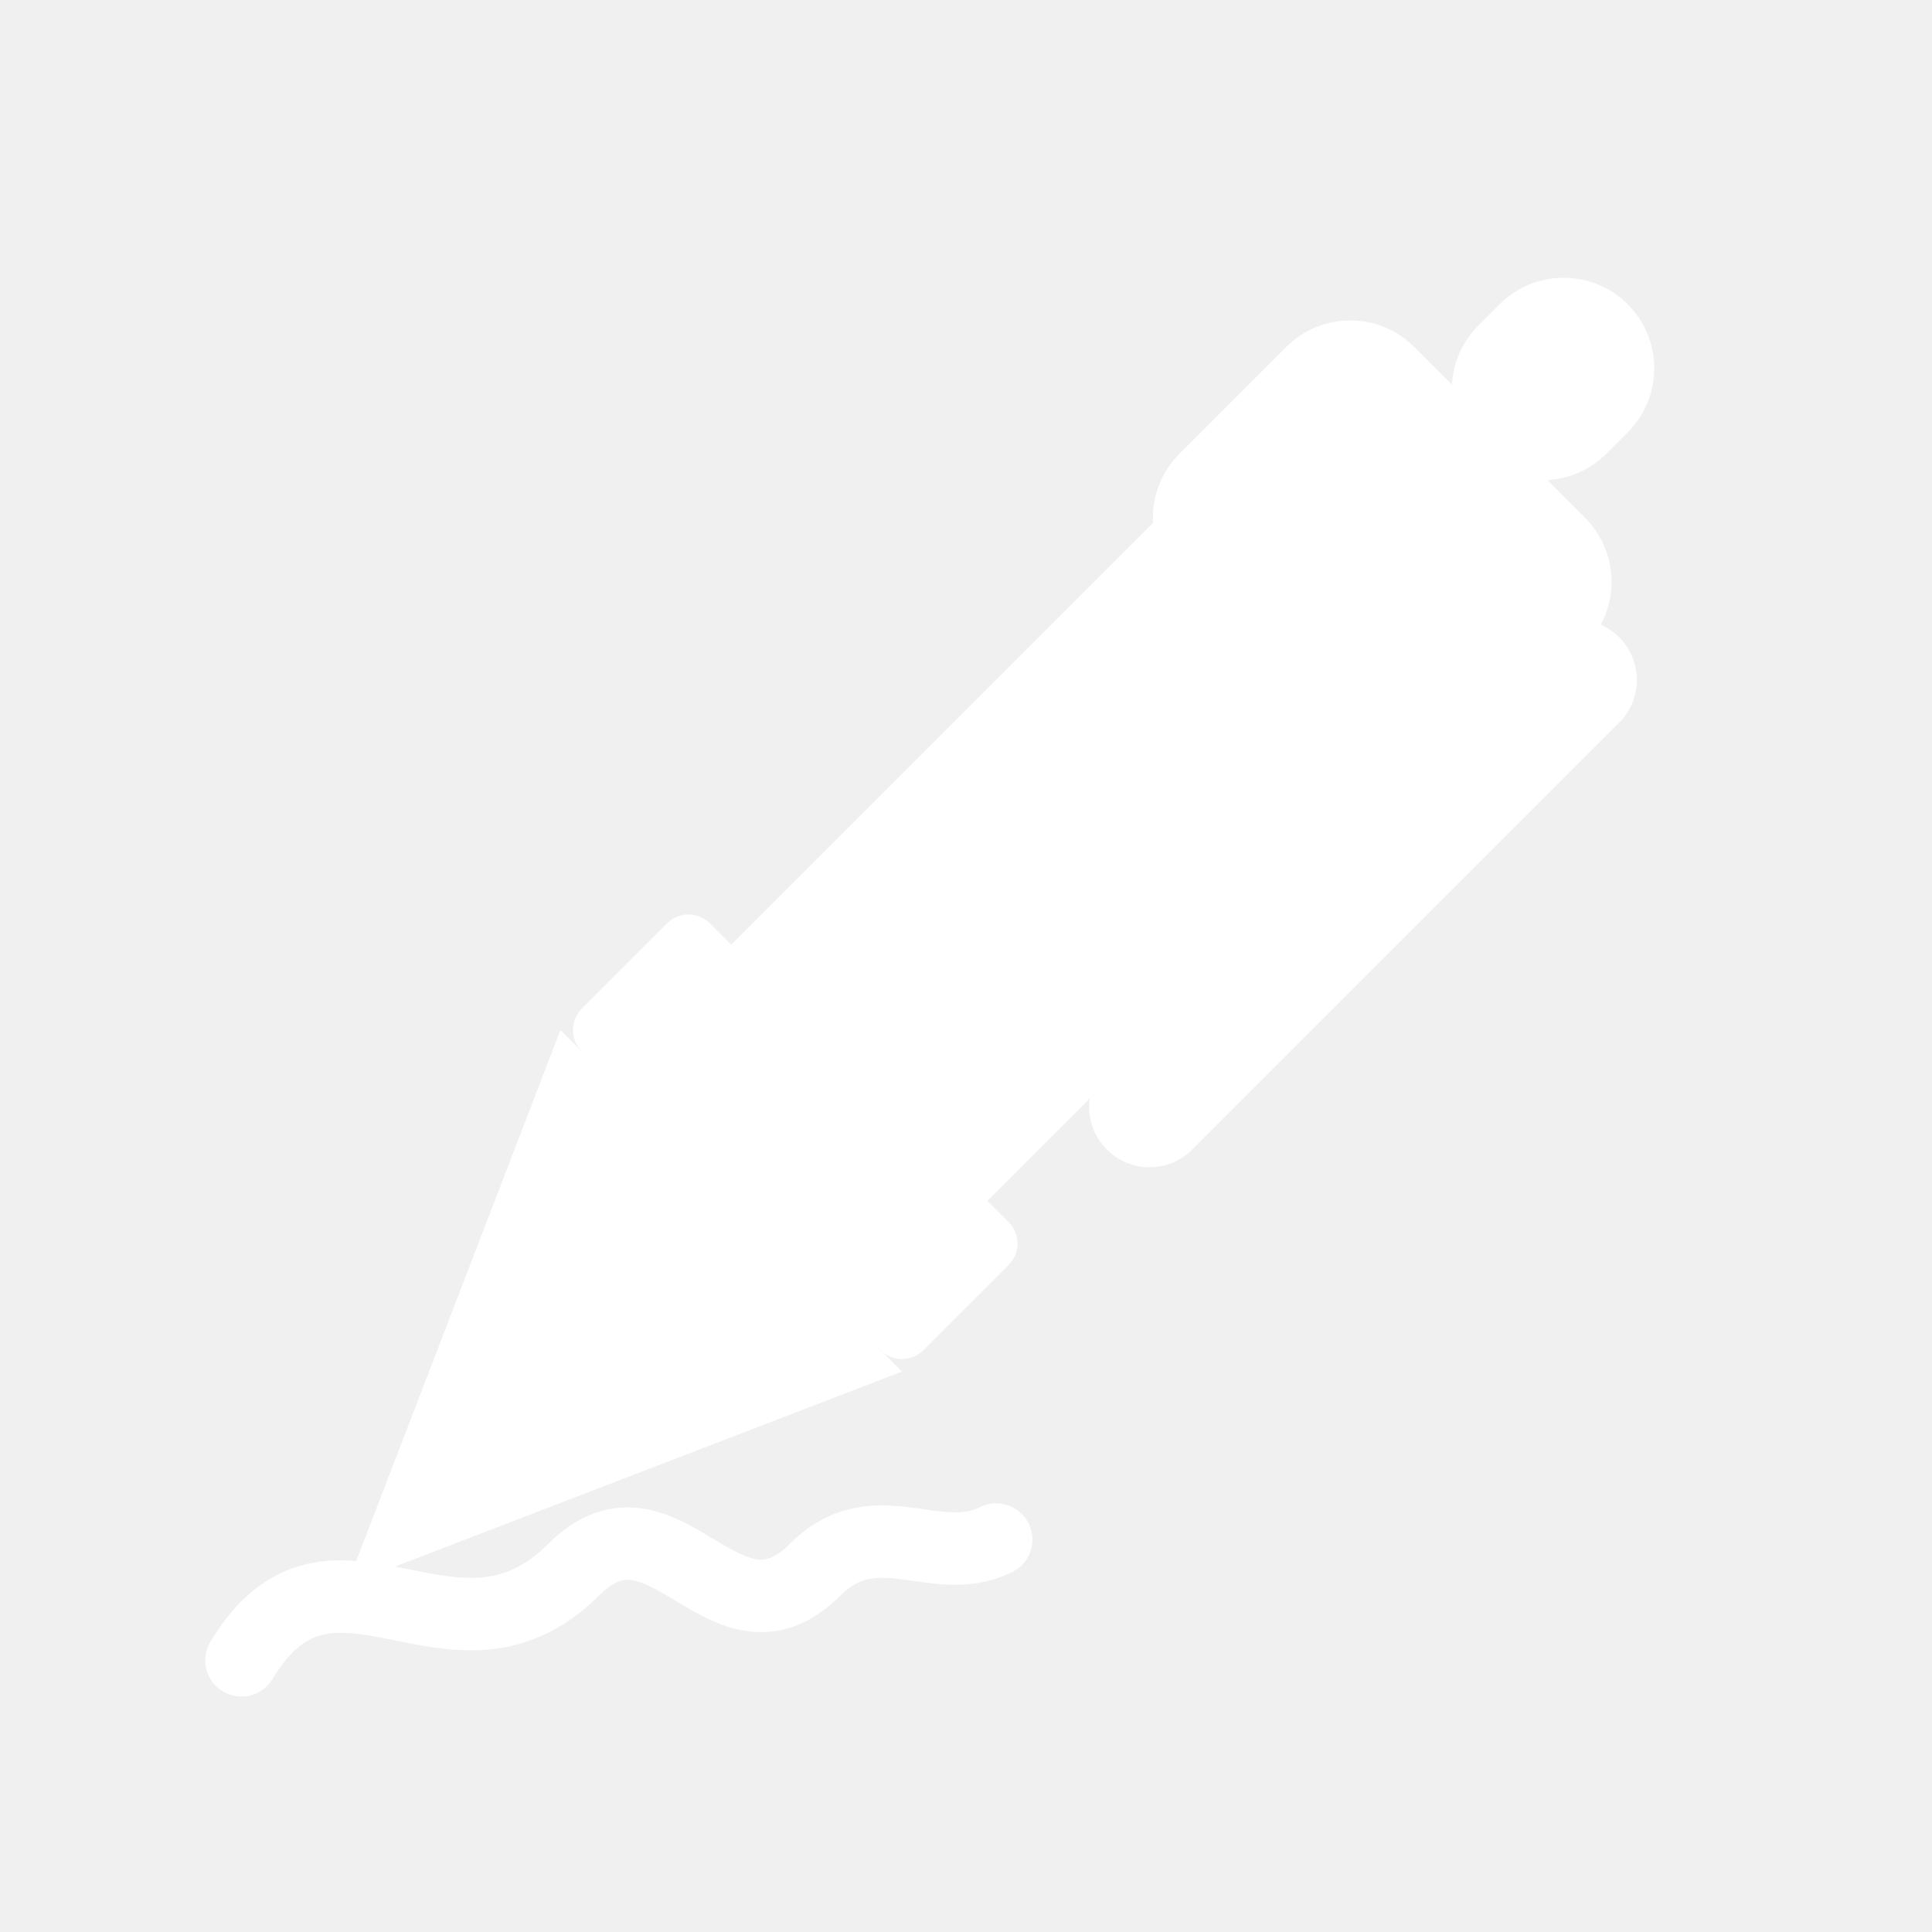
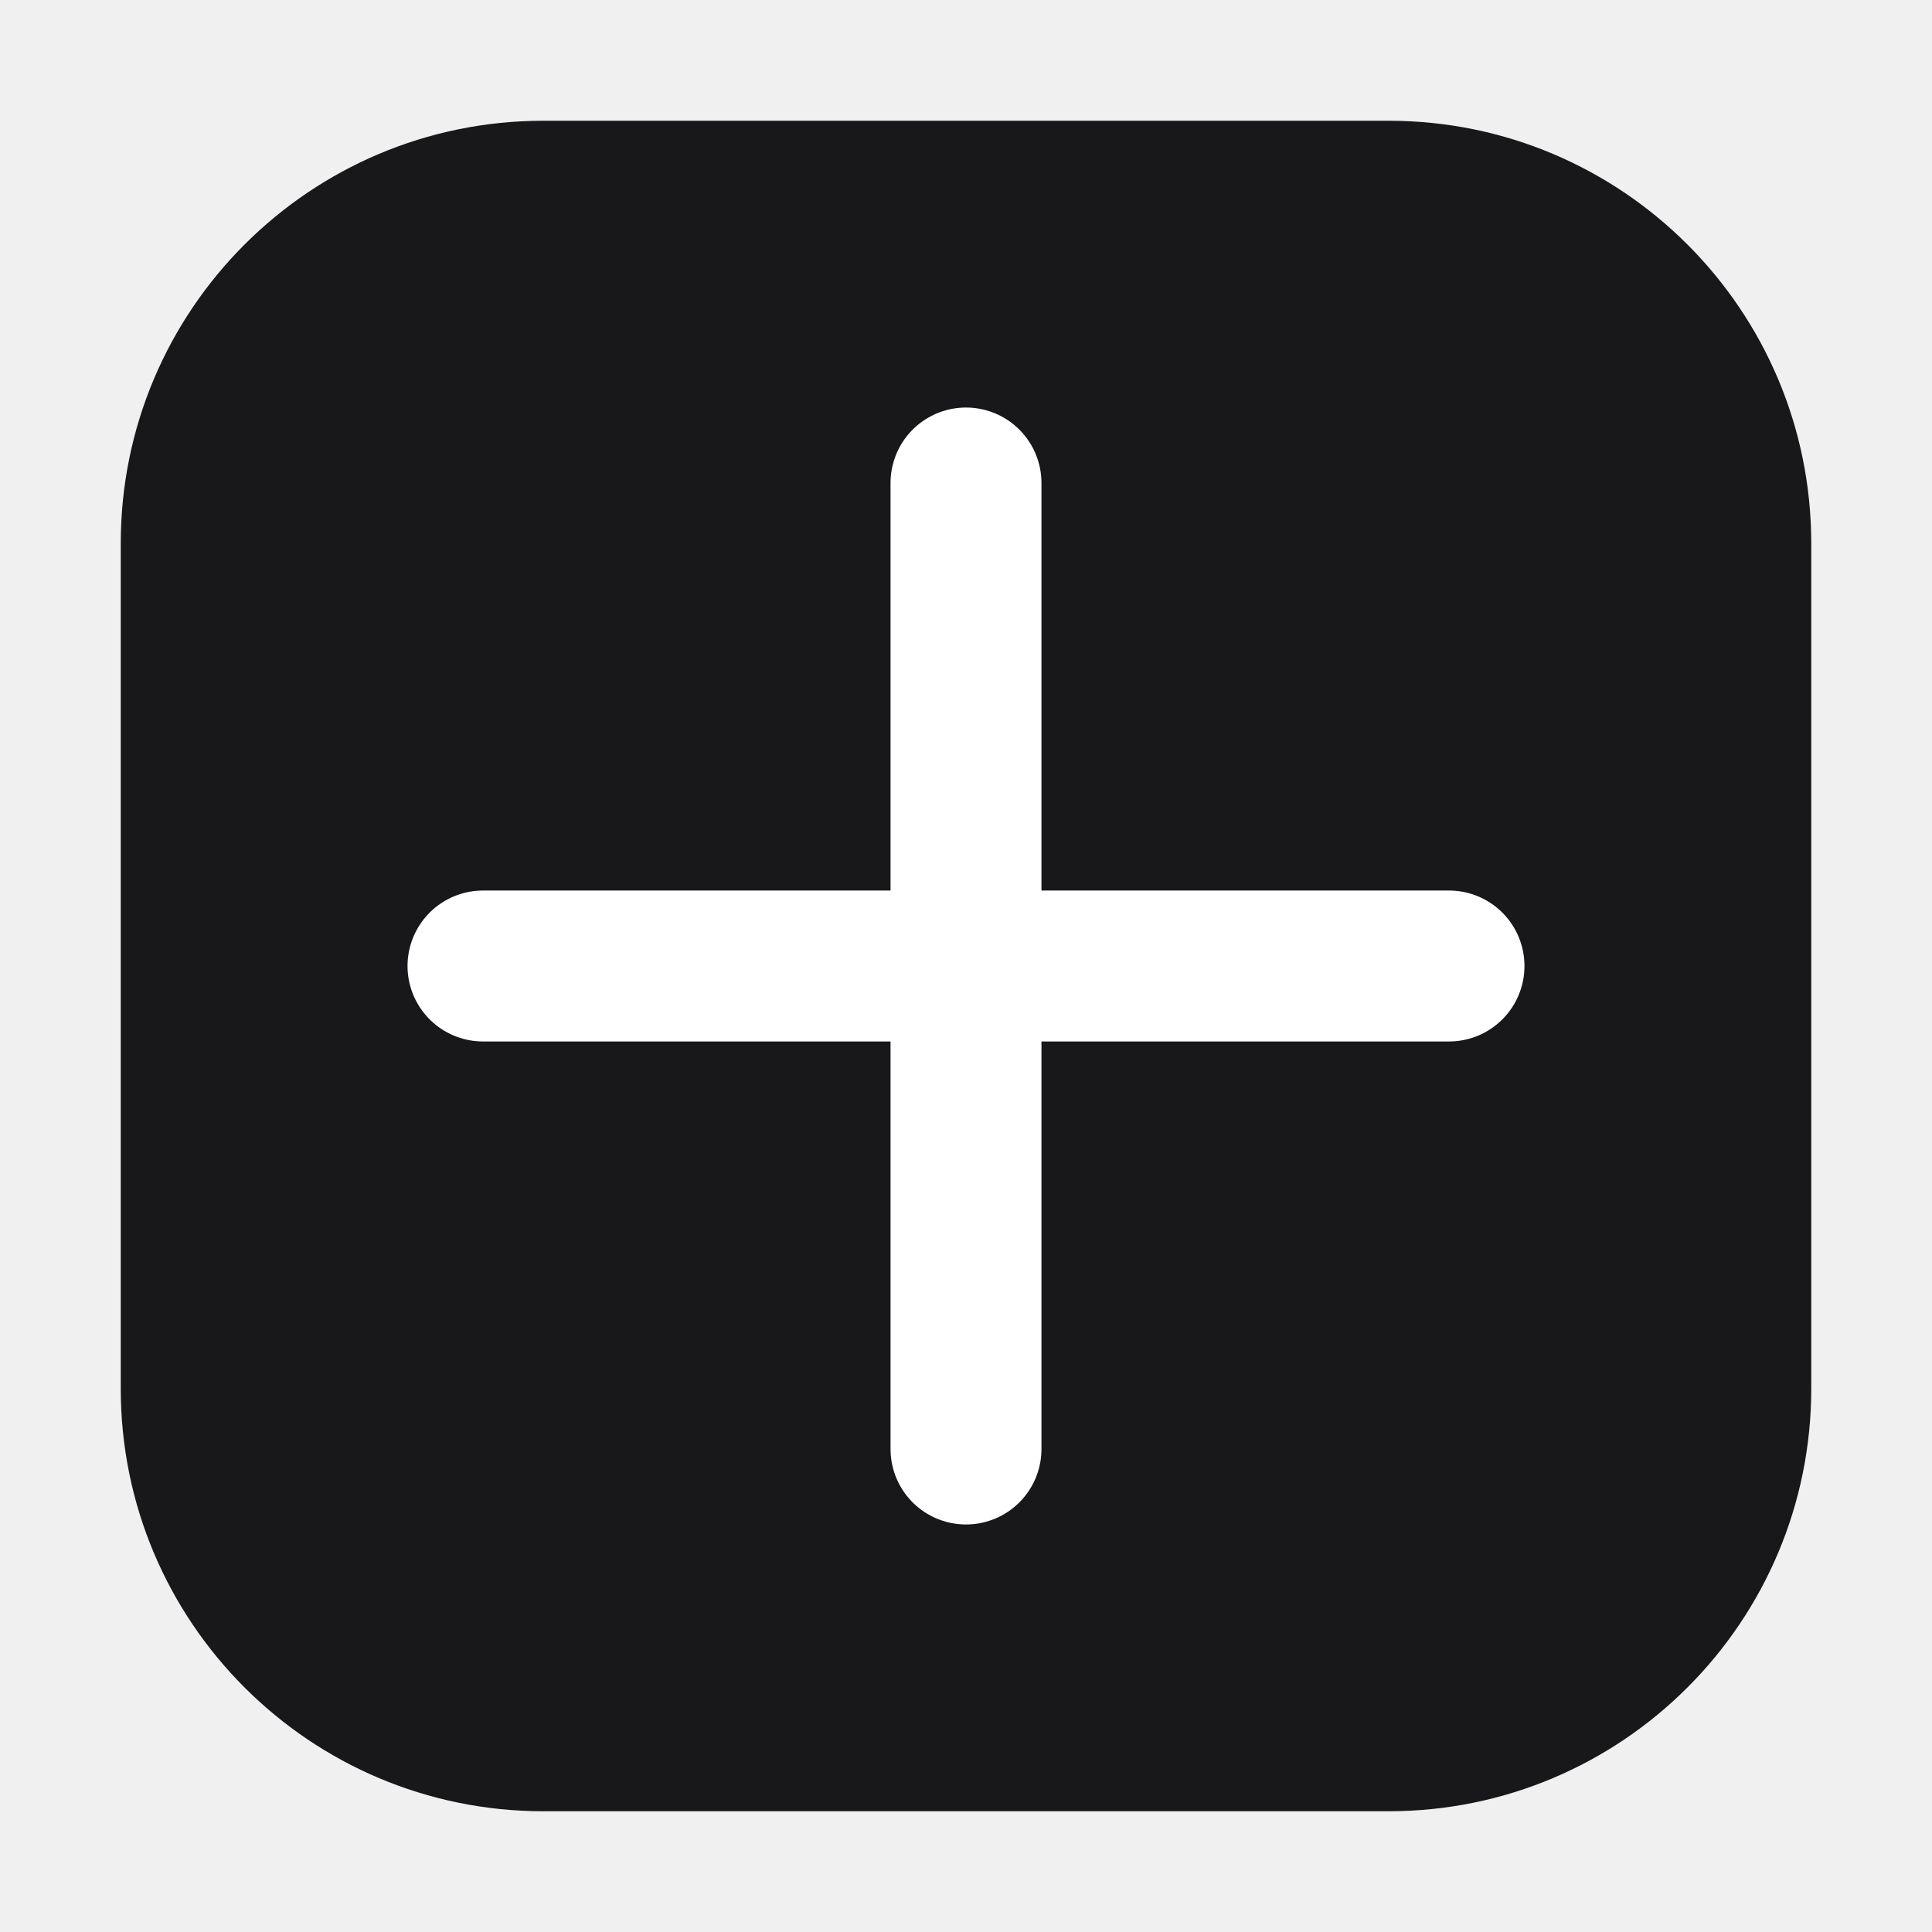
<svg xmlns="http://www.w3.org/2000/svg" viewBox="0 0 32 32">
-   <g transform="rotate(45, 16, 16)" fill="white">
-     <rect x="14.5" y="0.5" width="3" height="3.5" rx="1.5" />
-     <rect x="12.5" y="3.5" width="7" height="5.5" rx="1.5" />
-     <rect x="18.8" y="4.5" width="2" height="12" rx="1" />
-     <rect x="13" y="8.5" width="6" height="10.5" />
-     <rect x="12" y="18.5" width="8" height="3" rx="0.5" />
-     <path d="M12 21.5 L16 30.5 L20 21.5 Z" />
-   </g>
-   <path d="M4 27.5 C5.5 25 7.5 28 9.5 26 C11 24.5 12 27.5 13.5 26 C14.5 25 15.5 26 16.5 25.5" stroke="white" stroke-width="1.2" fill="none" stroke-linecap="round" stroke-linejoin="round" />
+   <rect x="2" y="2" width="28" height="28" rx="7" fill="#18181b" />
+   <path d="M8 16H24M16 8V24" stroke="#ffffff" stroke-width="2.5" stroke-linecap="round" />
</svg>
